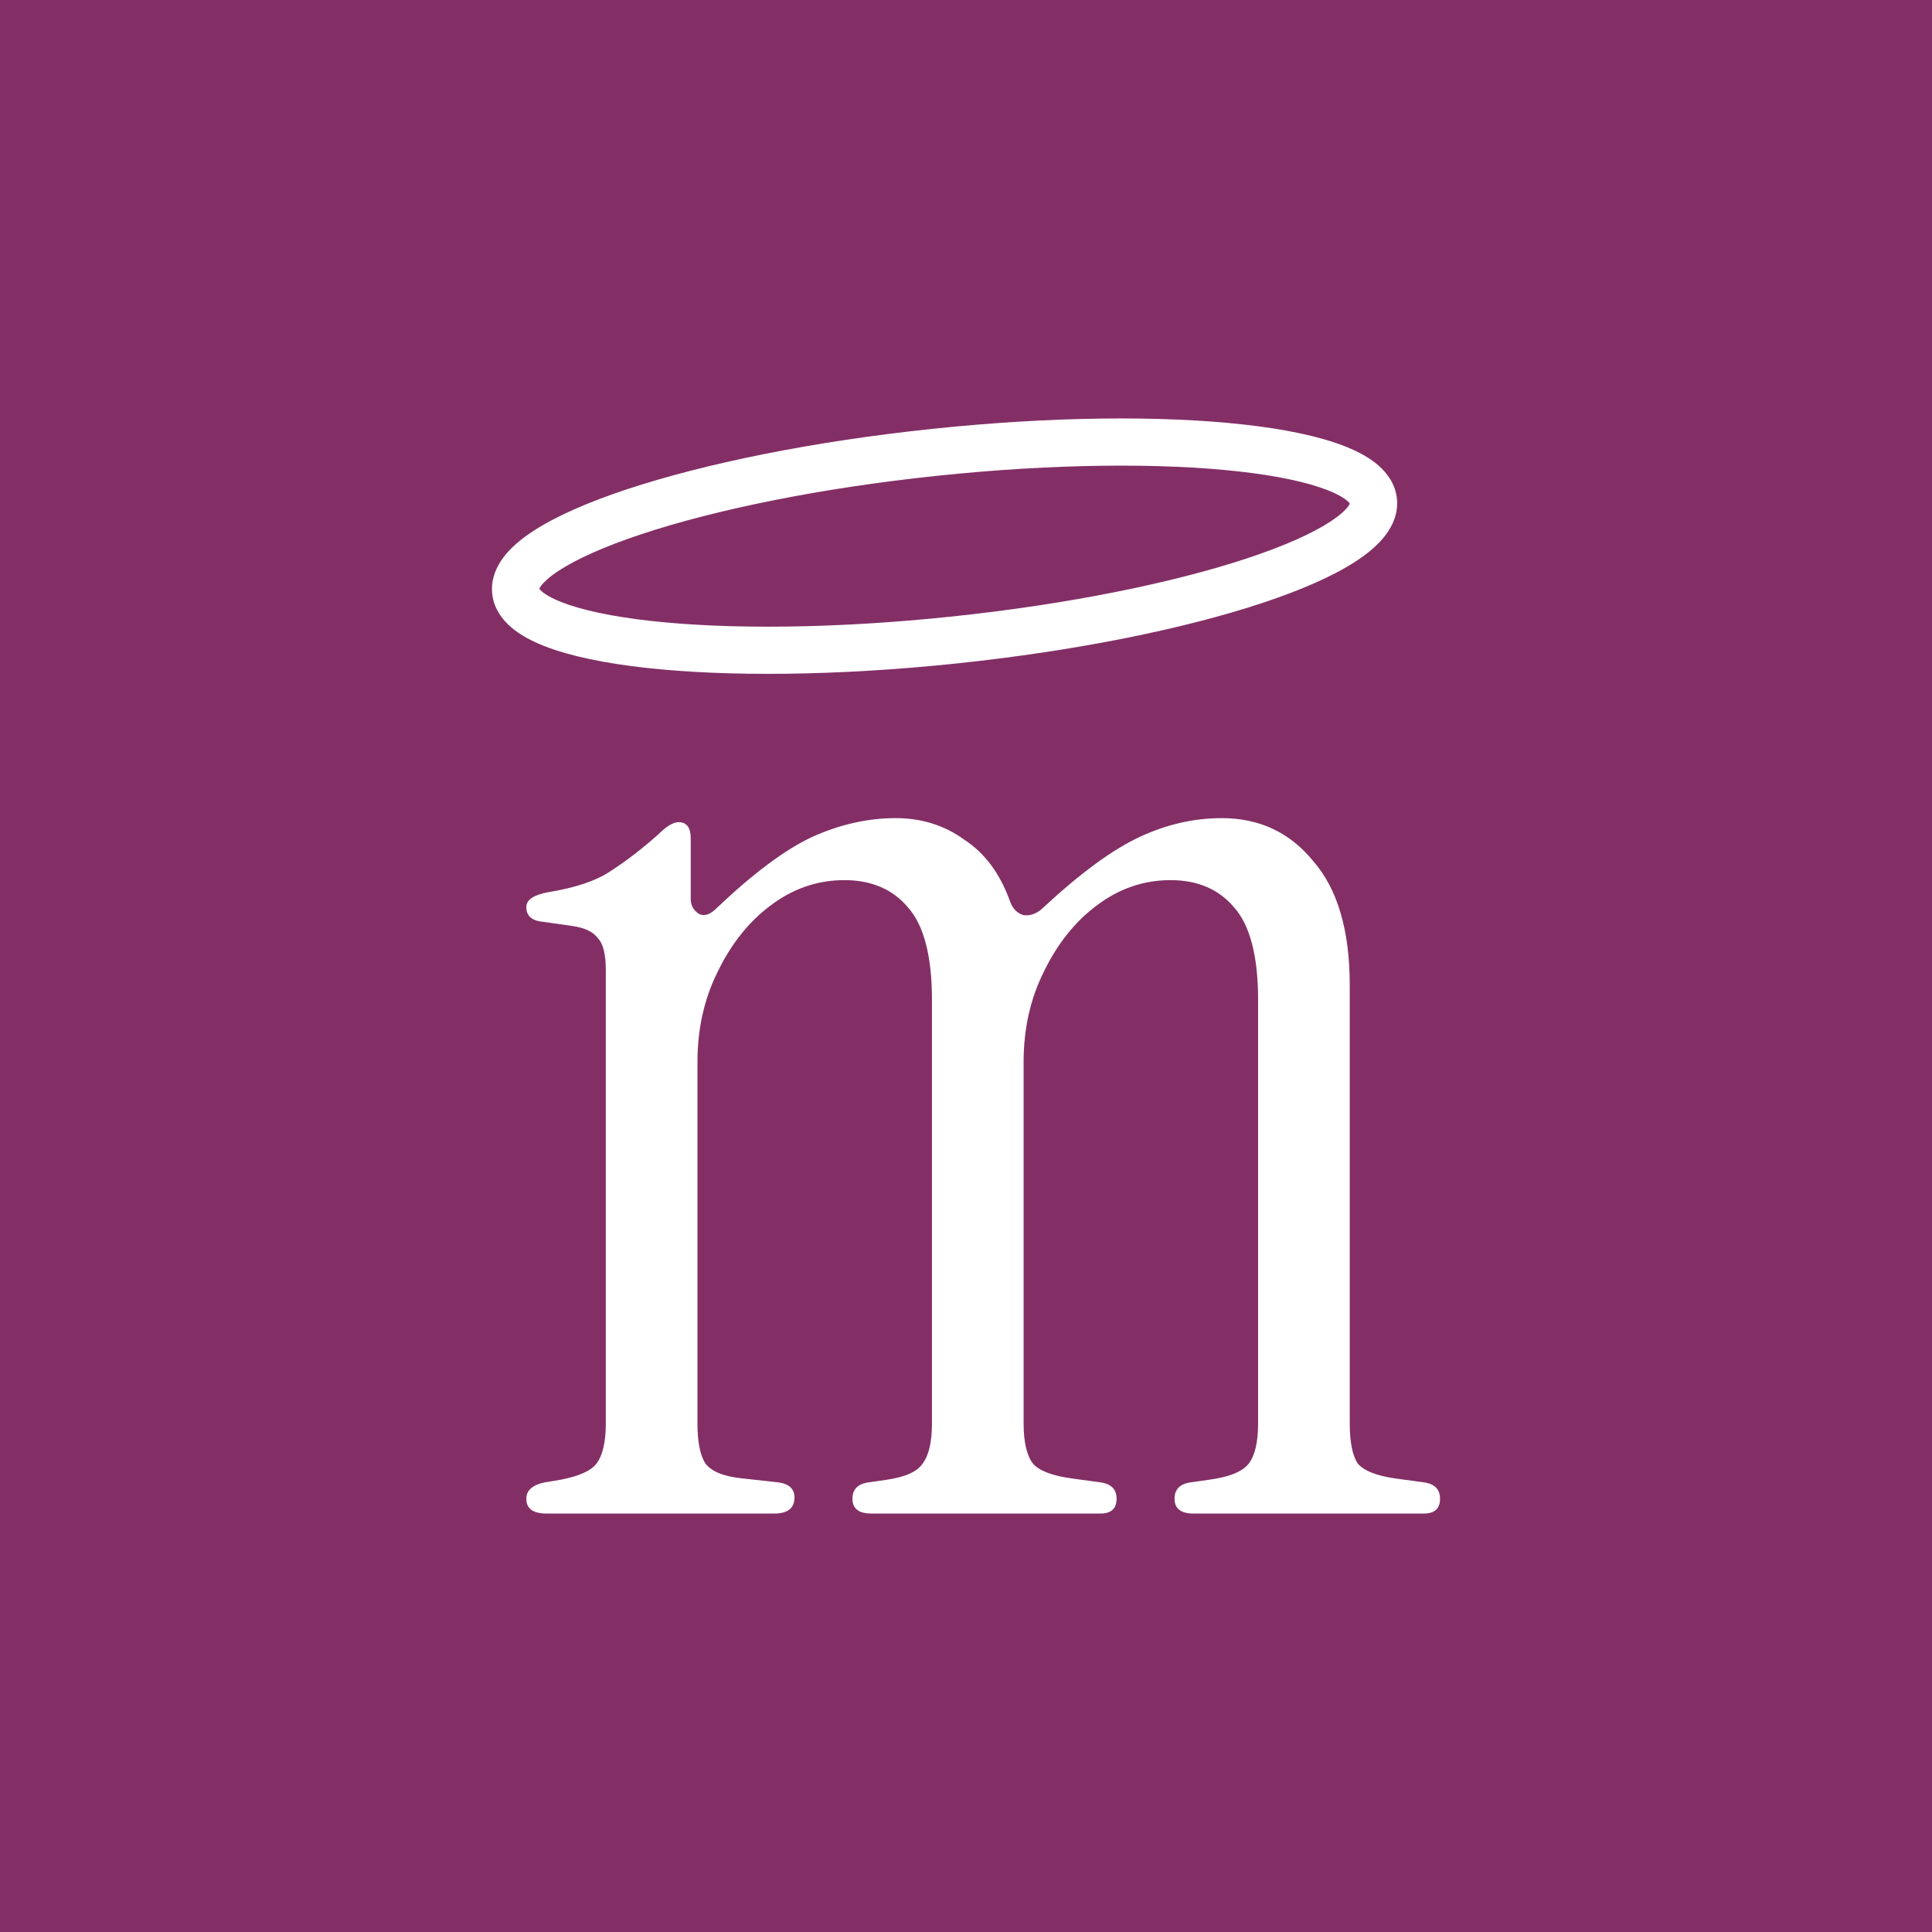
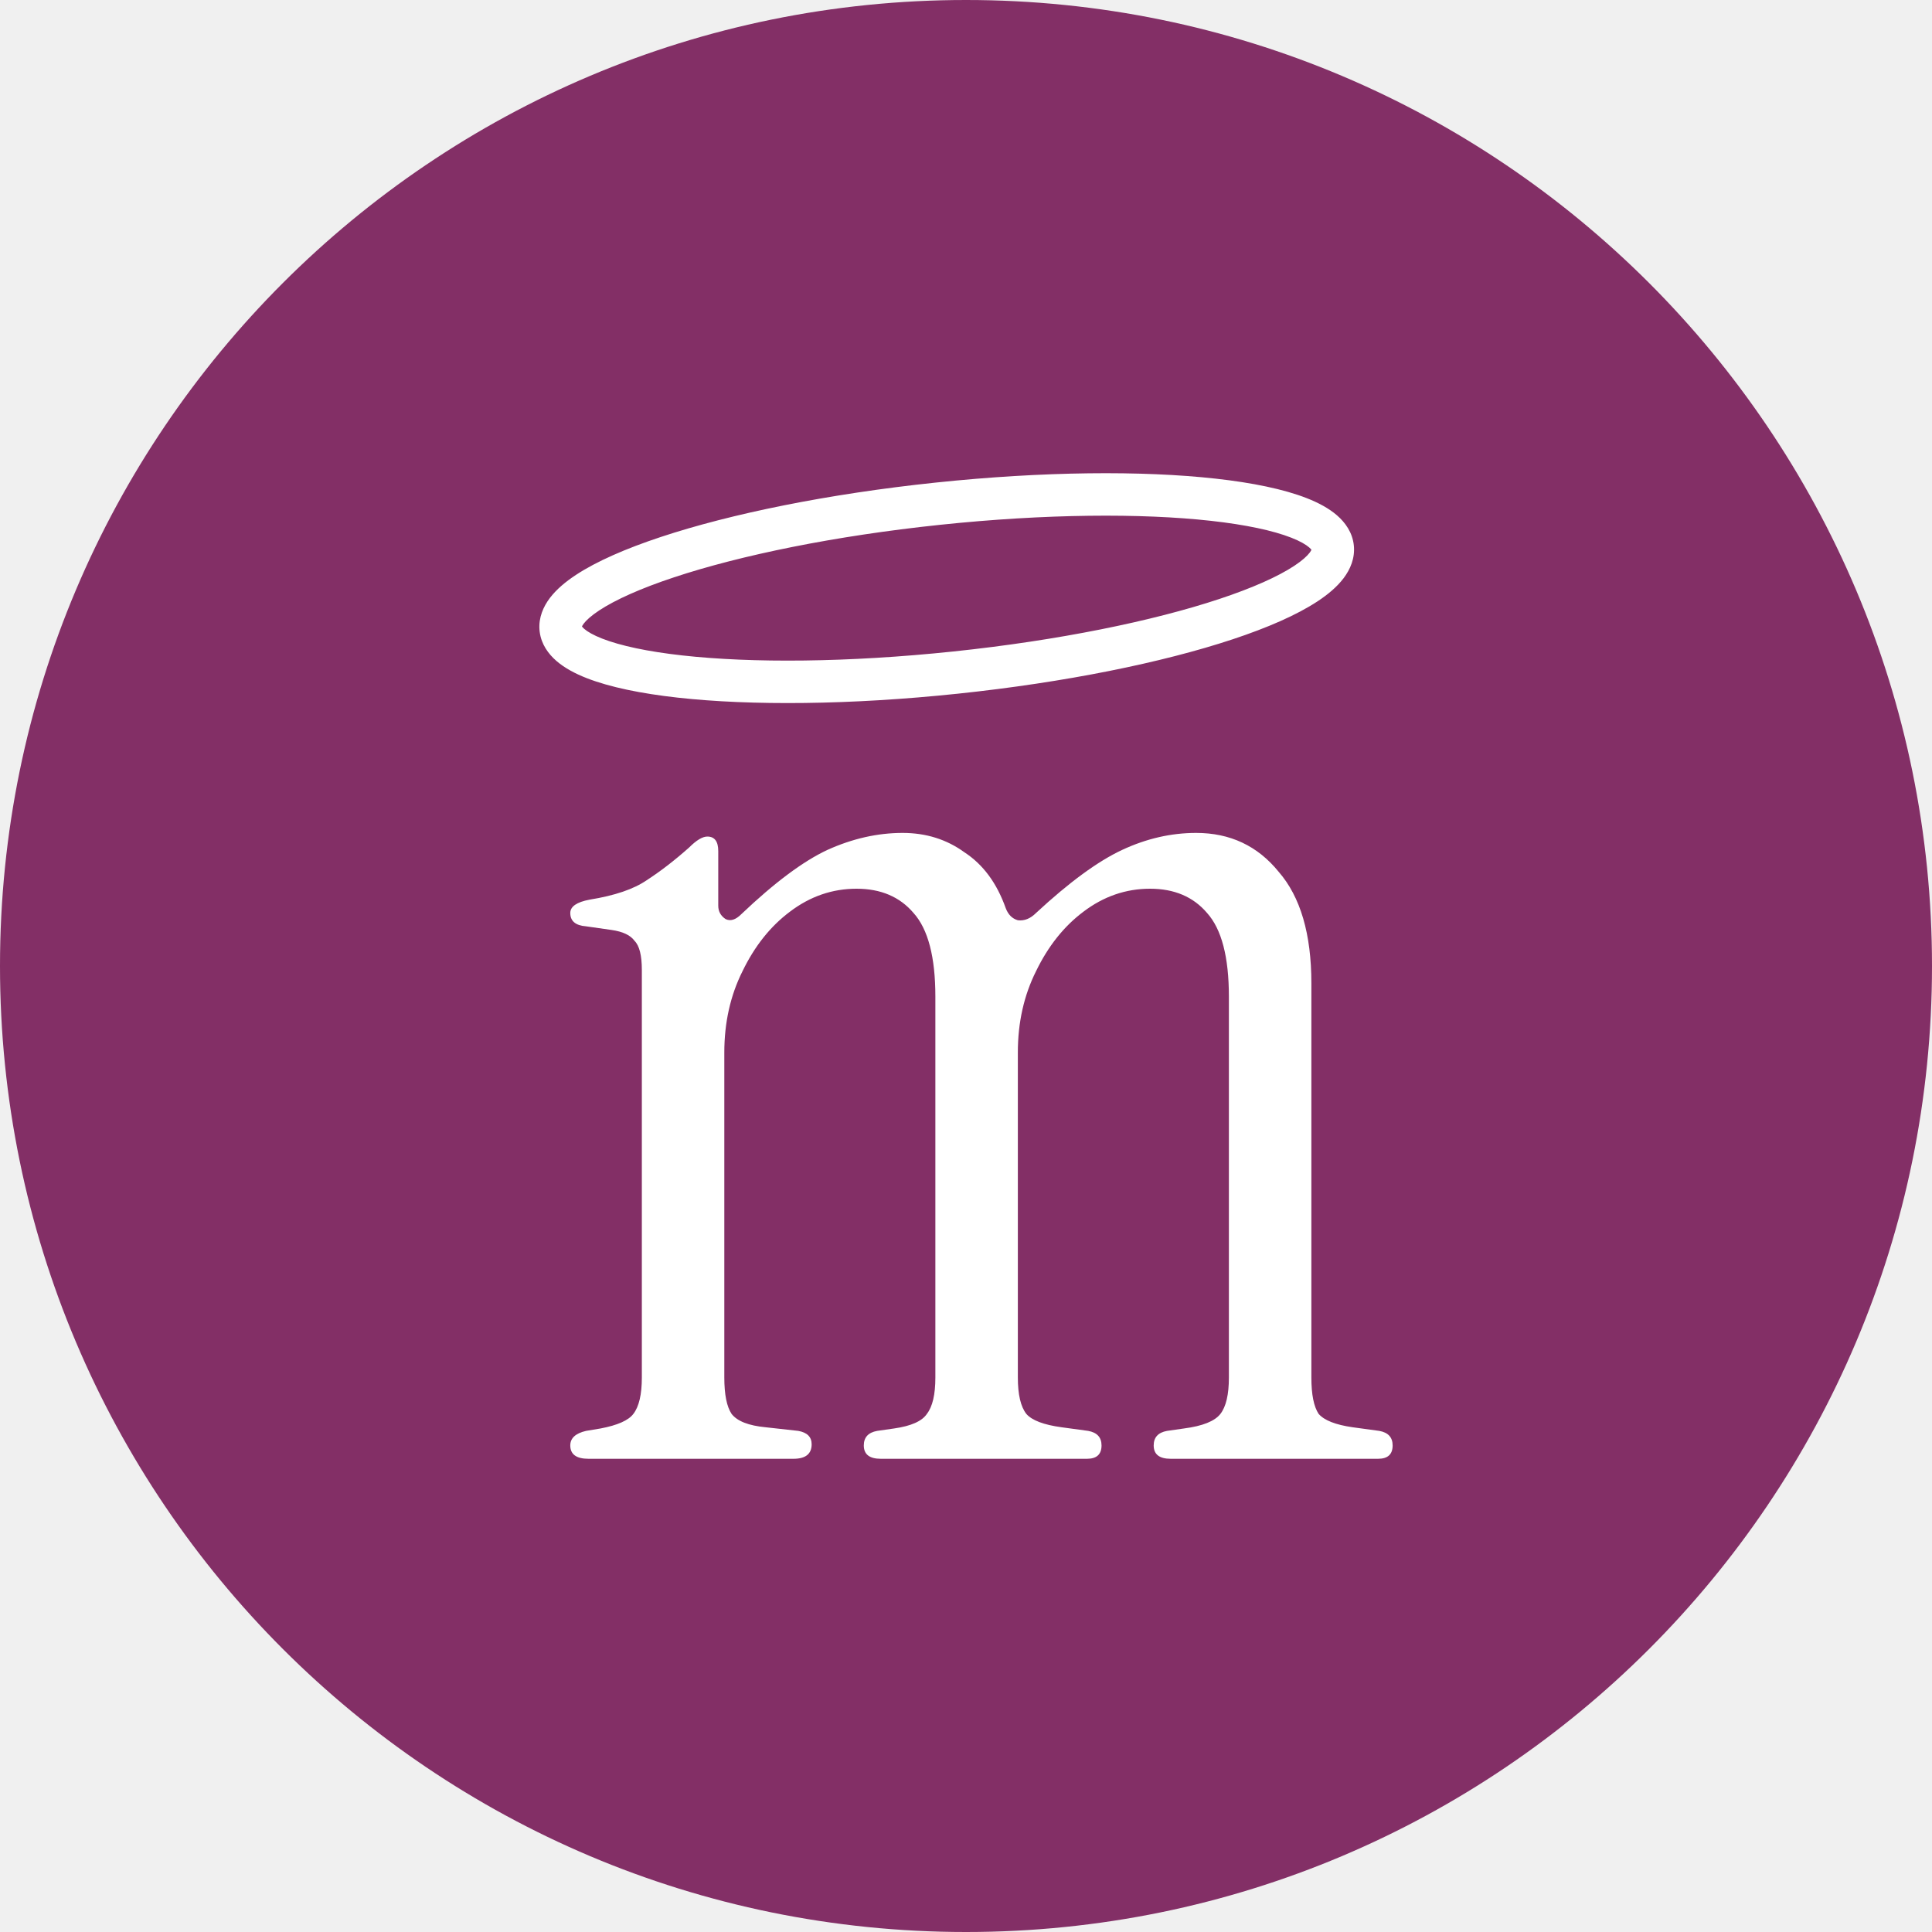
<svg xmlns="http://www.w3.org/2000/svg" viewBox="0 0 512 512">
-   <rect width="512" height="512" fill="#832F66" />
-   <g transform="translate(130.375 110.895)">
+   <circle cx="256" cy="256" r="256" fill="#832F66" />
+   <g transform="translate(142.938 125.406)">
    <g id="Logo">
-       <path id="Sign" d="M193.392 105.919C203.392 105.919 211.487 109.729 217.678 117.348C224.106 124.729 227.321 135.682 227.321 150.206V266.28C227.321 271.28 228.035 274.852 229.464 276.994C231.13 278.899 234.464 280.209 239.464 280.923L247.321 281.995C249.94 282.471 251.25 283.899 251.25 286.28C251.25 288.899 249.821 290.209 246.964 290.209H185.891C182.558 290.209 180.892 288.899 180.892 286.28C180.892 283.899 182.201 282.471 184.82 281.995L189.82 281.28C195.296 280.566 198.868 279.137 200.535 276.994C202.201 274.852 203.035 271.28 203.035 266.28V154.135C203.035 142.468 200.891 134.254 196.606 129.491C192.558 124.73 186.962 122.349 179.82 122.348C172.677 122.349 166.129 124.61 160.176 129.134C154.462 133.42 149.819 139.253 146.248 146.634C142.677 153.777 140.891 161.754 140.891 170.564V266.28C140.891 271.28 141.724 274.852 143.39 276.994C145.057 278.899 148.51 280.209 153.748 280.923L161.605 281.995C164.224 282.471 165.534 283.899 165.534 286.28C165.534 288.899 164.105 290.209 161.248 290.209H100.532C97.199 290.209 95.532 288.899 95.532 286.28C95.532 283.899 96.842 282.471 99.461 281.995L104.461 281.28C109.461 280.566 112.675 279.137 114.104 276.994C115.771 274.852 116.604 271.28 116.604 266.28V154.135C116.604 142.468 114.461 134.254 110.176 129.491C106.128 124.73 100.532 122.349 93.389 122.348C86.246 122.348 79.699 124.61 73.746 129.134C68.032 133.42 63.389 139.253 59.817 146.634C56.246 153.777 54.46 161.754 54.46 170.564V266.28C54.46 271.28 55.175 274.852 56.603 276.994C58.27 279.137 61.603 280.447 66.603 280.923L76.246 281.995C78.865 282.471 80.175 283.78 80.175 285.923C80.175 288.78 78.389 290.209 74.818 290.209H14.459C10.888 290.209 9.102 288.899 9.102 286.28C9.102 284.137 10.65 282.709 13.745 281.995L18.031 281.28C23.031 280.328 26.245 278.899 27.674 276.994C29.34 274.852 30.174 271.28 30.174 266.28V146.278C30.174 141.992 29.459 139.134 28.031 137.706C26.84 136.039 24.578 134.967 21.245 134.491L13.745 133.42C10.65 133.182 9.102 131.872 9.102 129.491C9.102 127.587 11.007 126.277 14.817 125.562C22.197 124.372 27.793 122.467 31.602 119.848C35.65 117.229 39.817 114.015 44.103 110.205C46.246 108.062 48.032 106.991 49.46 106.991C51.603 106.991 52.674 108.42 52.674 111.276V127.348C52.674 129.015 53.389 130.325 54.818 131.277C56.246 131.991 57.794 131.515 59.46 129.848C69.222 120.563 77.675 114.253 84.818 110.92C92.199 107.586 99.58 105.919 106.961 105.919C113.866 105.919 119.938 107.824 125.176 111.634C130.652 115.206 134.7 120.682 137.319 128.063C138.034 129.967 139.224 131.158 140.891 131.634C142.795 131.872 144.581 131.158 146.248 129.491C156.01 120.444 164.462 114.253 171.605 110.92C178.748 107.586 186.011 105.919 193.392 105.919ZM116.677 2.761C148.373 -0.57 177.55 -0.8 199.157 1.601C209.909 2.795 219.131 4.677 225.931 7.335C229.323 8.66 232.438 10.303 234.863 12.404C237.319 14.533 239.425 17.466 239.822 21.242C240.219 25.018 238.769 28.325 236.809 30.918C234.874 33.477 232.168 35.731 229.126 37.733C223.027 41.746 214.398 45.505 204.129 48.908C183.493 55.748 154.906 61.589 123.211 64.921C91.515 68.252 62.338 68.483 40.731 66.082C29.979 64.888 20.757 63.006 13.956 60.348C10.565 59.023 7.449 57.38 5.024 55.28C2.645 53.218 0.594 50.4 0.107 46.792L0.065 46.441L0.034 46.088C-0.24 42.458 1.18 39.276 3.078 36.765C5.013 34.206 7.719 31.952 10.761 29.95C16.861 25.936 25.49 22.178 35.759 18.775C56.395 11.934 84.981 6.093 116.677 2.761ZM197.778 14.025C177.302 11.75 149.062 11.928 117.984 15.194C86.906 18.46 59.247 24.158 39.692 30.641C29.864 33.898 22.412 37.248 17.633 40.392C15.236 41.969 13.803 43.307 13.049 44.303C12.747 44.704 12.608 44.975 12.545 45.13C12.639 45.268 12.831 45.504 13.21 45.833C14.154 46.651 15.834 47.661 18.506 48.706C23.835 50.788 31.821 52.515 42.11 53.658C62.586 55.933 90.826 55.756 121.904 52.489C152.982 49.223 180.641 43.524 200.196 37.042C210.023 33.785 217.477 30.436 222.255 27.291C224.652 25.714 226.085 24.376 226.838 23.379C227.14 22.979 227.278 22.708 227.341 22.553C227.247 22.415 227.055 22.179 226.677 21.851C225.733 21.033 224.053 20.021 221.381 18.977C216.053 16.895 208.067 15.168 197.778 14.025Z" fill="white" />
+       <path id="Sign" d="M174.053 95.327C183.053 95.327 190.339 98.756 195.91 105.613C201.696 112.256 204.589 122.114 204.589 135.185V239.652C204.589 244.152 205.232 247.366 206.517 249.295C208.017 251.009 211.018 252.188 215.518 252.831L222.589 253.795C224.946 254.224 226.125 255.509 226.125 257.652C226.125 260.009 224.839 261.188 222.268 261.188H167.302C164.302 261.188 162.803 260.009 162.802 257.652C162.802 255.509 163.981 254.224 166.338 253.795L170.838 253.152C175.767 252.509 178.981 251.224 180.481 249.295C181.981 247.366 182.731 244.152 182.731 239.652V138.722C182.731 128.222 180.802 120.828 176.945 116.542C173.302 112.257 168.266 110.114 161.838 110.114C155.409 110.114 149.516 112.149 144.159 116.221C139.016 120.078 134.838 125.328 131.623 131.971C128.409 138.4 126.802 145.579 126.802 153.507V239.652C126.802 244.152 127.551 247.366 129.051 249.295C130.551 251.009 133.659 252.188 138.373 252.831L145.445 253.795C147.802 254.224 148.98 255.509 148.98 257.652C148.98 260.009 147.694 261.188 145.123 261.188H90.479C87.479 261.188 85.979 260.009 85.979 257.652C85.979 255.509 87.158 254.224 89.515 253.795L94.015 253.152C98.515 252.509 101.408 251.223 102.694 249.295C104.194 247.366 104.944 244.152 104.944 239.652V138.722C104.944 128.222 103.015 120.828 99.158 116.542C95.515 112.257 90.479 110.114 84.05 110.114C77.622 110.114 71.729 112.149 66.372 116.221C61.229 120.078 57.05 125.328 53.836 131.971C50.621 138.4 49.014 145.579 49.014 153.507V239.652C49.014 244.152 49.657 247.366 50.943 249.295C52.443 251.223 55.443 252.402 59.943 252.831L68.622 253.795C70.979 254.224 72.157 255.402 72.157 257.331C72.157 259.902 70.55 261.188 67.336 261.188H13.013C9.799 261.188 8.192 260.009 8.192 257.652C8.192 255.724 9.585 254.438 12.37 253.795L16.228 253.152C20.727 252.295 23.621 251.009 24.906 249.295C26.406 247.366 27.157 244.152 27.157 239.652V131.65C27.157 127.793 26.513 125.221 25.228 123.935C24.156 122.435 22.12 121.471 19.121 121.042L12.37 120.078C9.585 119.864 8.192 118.685 8.192 116.542C8.192 114.828 9.906 113.649 13.335 113.006C19.978 111.935 25.013 110.221 28.442 107.863C32.085 105.506 35.836 102.613 39.693 99.185C41.621 97.256 43.228 96.291 44.514 96.291C46.443 96.292 47.407 97.578 47.407 100.149V114.613C47.407 116.113 48.05 117.292 49.336 118.149C50.621 118.792 52.014 118.363 53.514 116.864C62.3 108.506 69.907 102.828 76.336 99.828C82.979 96.828 89.622 95.327 96.265 95.327C102.479 95.327 107.944 97.042 112.658 100.471C117.587 103.685 121.23 108.614 123.587 115.256C124.23 116.97 125.302 118.042 126.802 118.471C128.516 118.685 130.123 118.042 131.623 116.542C140.409 108.399 148.016 102.828 154.445 99.828C160.873 96.828 167.41 95.327 174.053 95.327ZM105.009 2.485C133.536 -0.513 159.795 -0.72 179.241 1.441C188.918 2.516 197.218 4.209 203.338 6.601C206.391 7.794 209.195 9.273 211.377 11.164C213.587 13.079 215.482 15.719 215.84 19.118C216.197 22.517 214.892 25.493 213.128 27.826C211.387 30.129 208.952 32.158 206.214 33.96C200.725 37.572 192.958 40.954 183.716 44.017C165.144 50.174 139.416 55.43 110.89 58.429C82.364 61.427 56.104 61.634 36.658 59.474C26.981 58.399 18.681 56.705 12.561 54.313C9.508 53.12 6.704 51.642 4.522 49.752C2.38 47.896 0.535 45.36 0.097 42.113L0.059 41.797L0.03 41.479C-0.216 38.212 1.062 35.349 2.77 33.088C4.512 30.785 6.947 28.757 9.685 26.955C15.175 23.343 22.941 19.96 32.183 16.897C50.755 10.741 76.483 5.484 105.009 2.485ZM178 12.622C159.571 10.575 134.156 10.735 106.186 13.675C78.216 16.614 53.322 21.743 35.722 27.577C26.878 30.508 20.171 33.523 15.87 36.353C13.713 37.773 12.422 38.976 11.744 39.873C11.472 40.233 11.348 40.477 11.291 40.617C11.375 40.741 11.548 40.954 11.889 41.25C12.739 41.986 14.251 42.895 16.656 43.835C21.451 45.709 28.639 47.264 37.899 48.292C56.328 50.34 81.744 50.18 109.714 47.241C137.684 44.301 162.577 39.172 180.177 33.338C189.021 30.406 195.729 27.392 200.03 24.562C202.187 23.143 203.476 21.938 204.154 21.041C204.426 20.681 204.55 20.437 204.607 20.298C204.522 20.173 204.35 19.961 204.009 19.666C203.16 18.929 201.648 18.019 199.243 17.079C194.448 15.205 187.26 13.651 178 12.622Z" fill="white" />
    </g>
  </g>
</svg>
